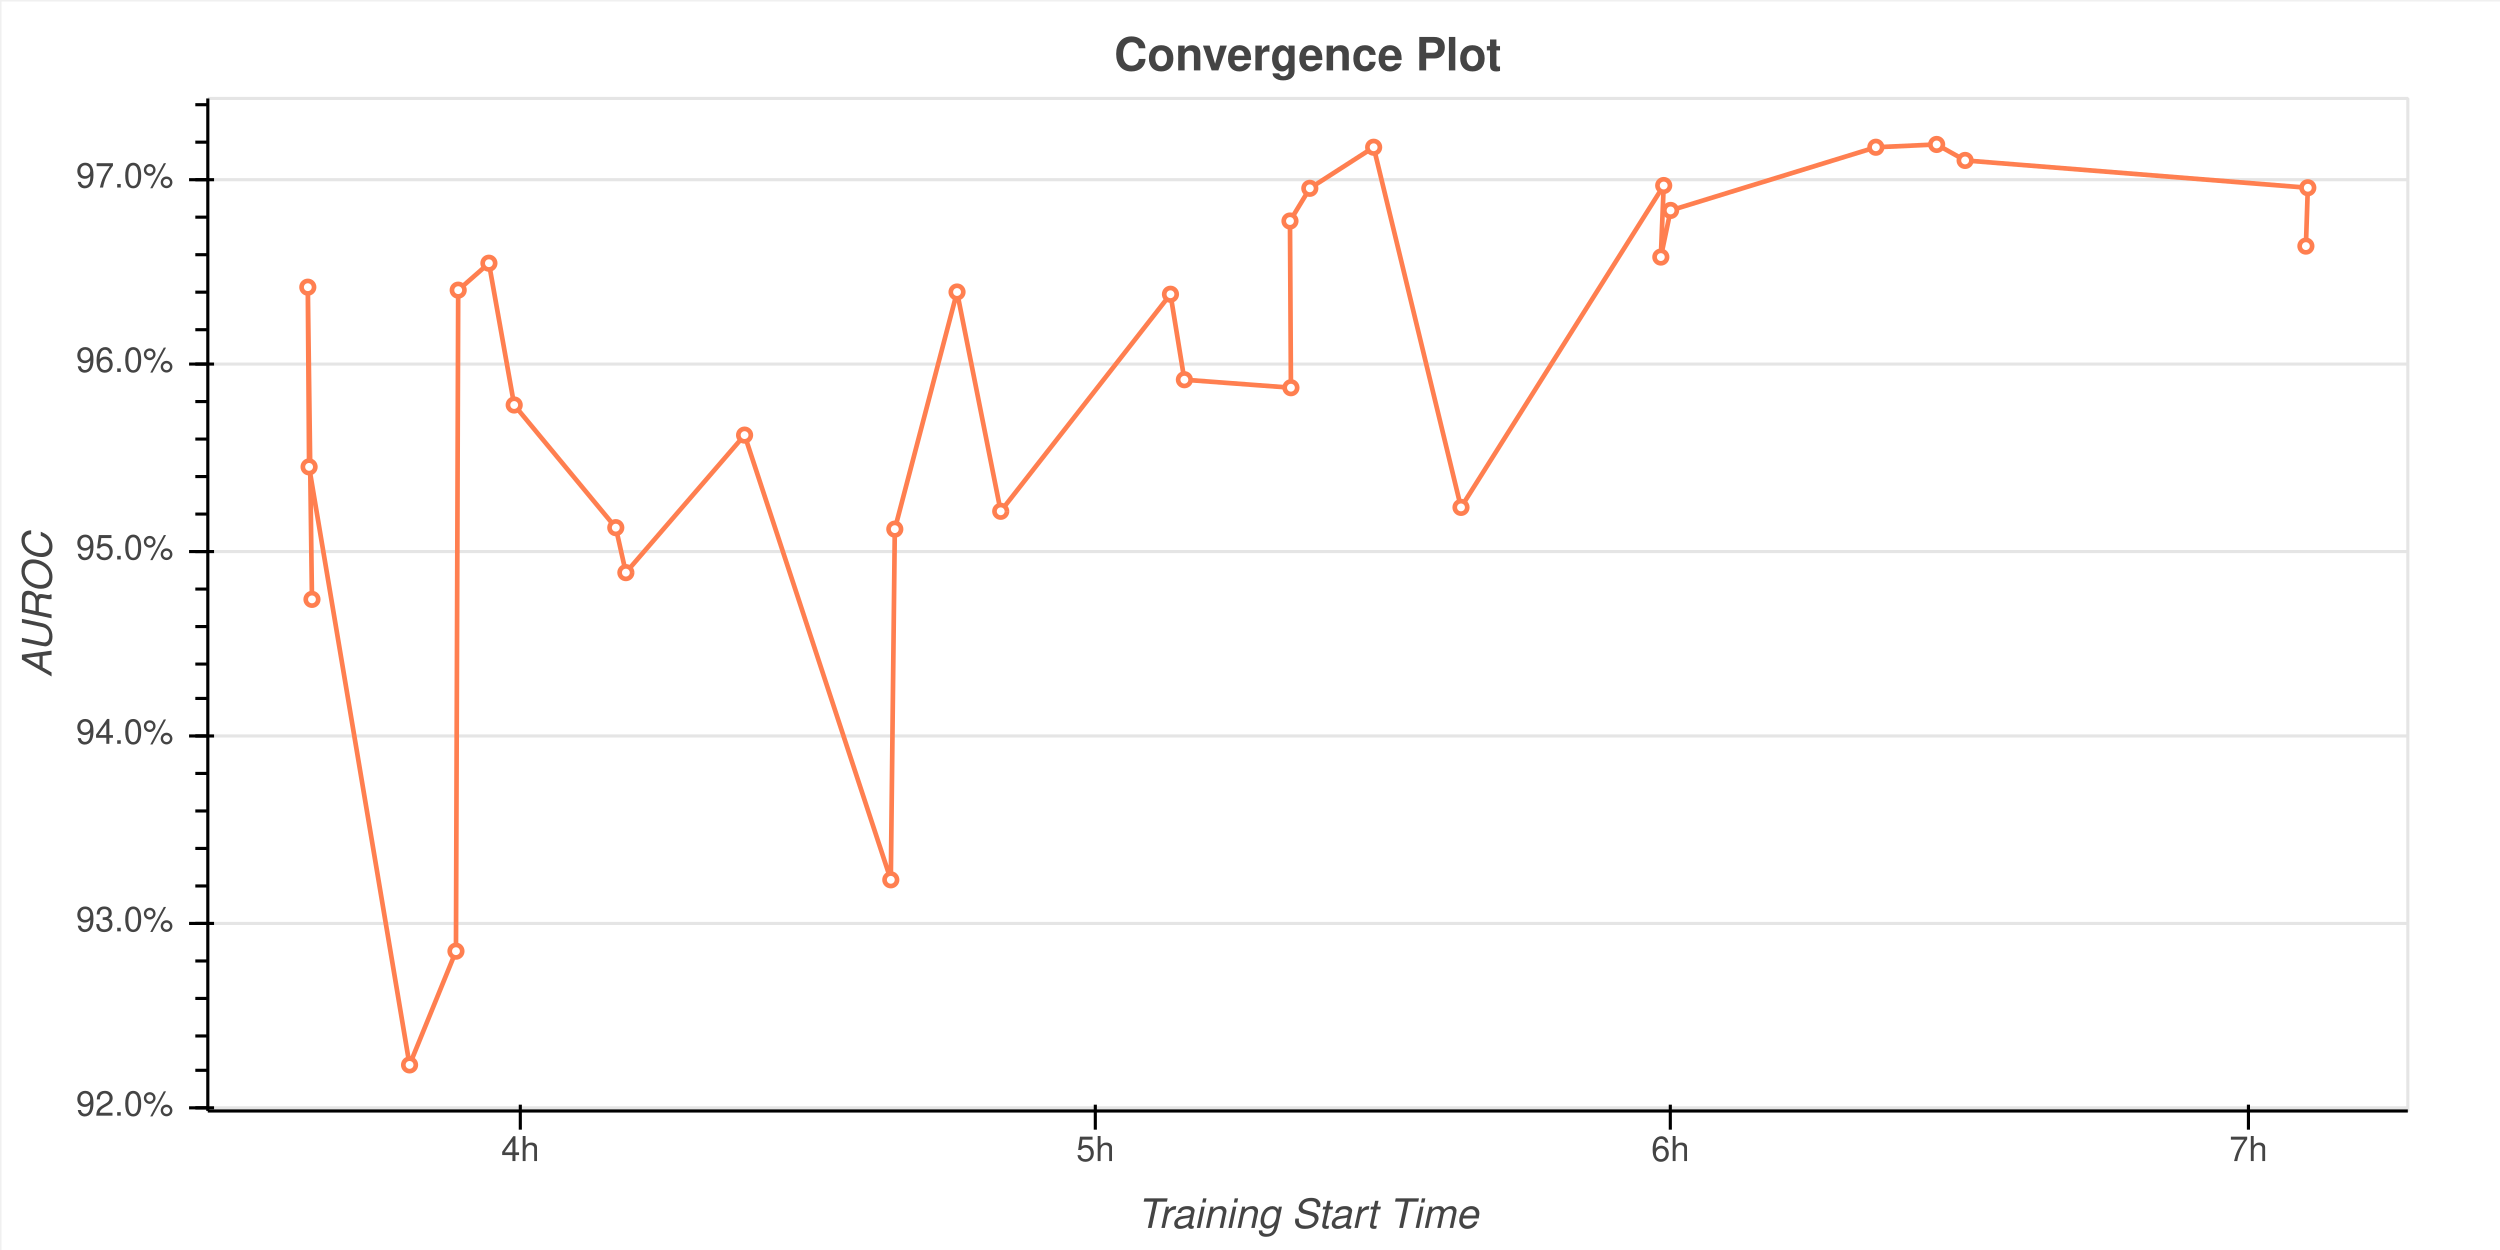
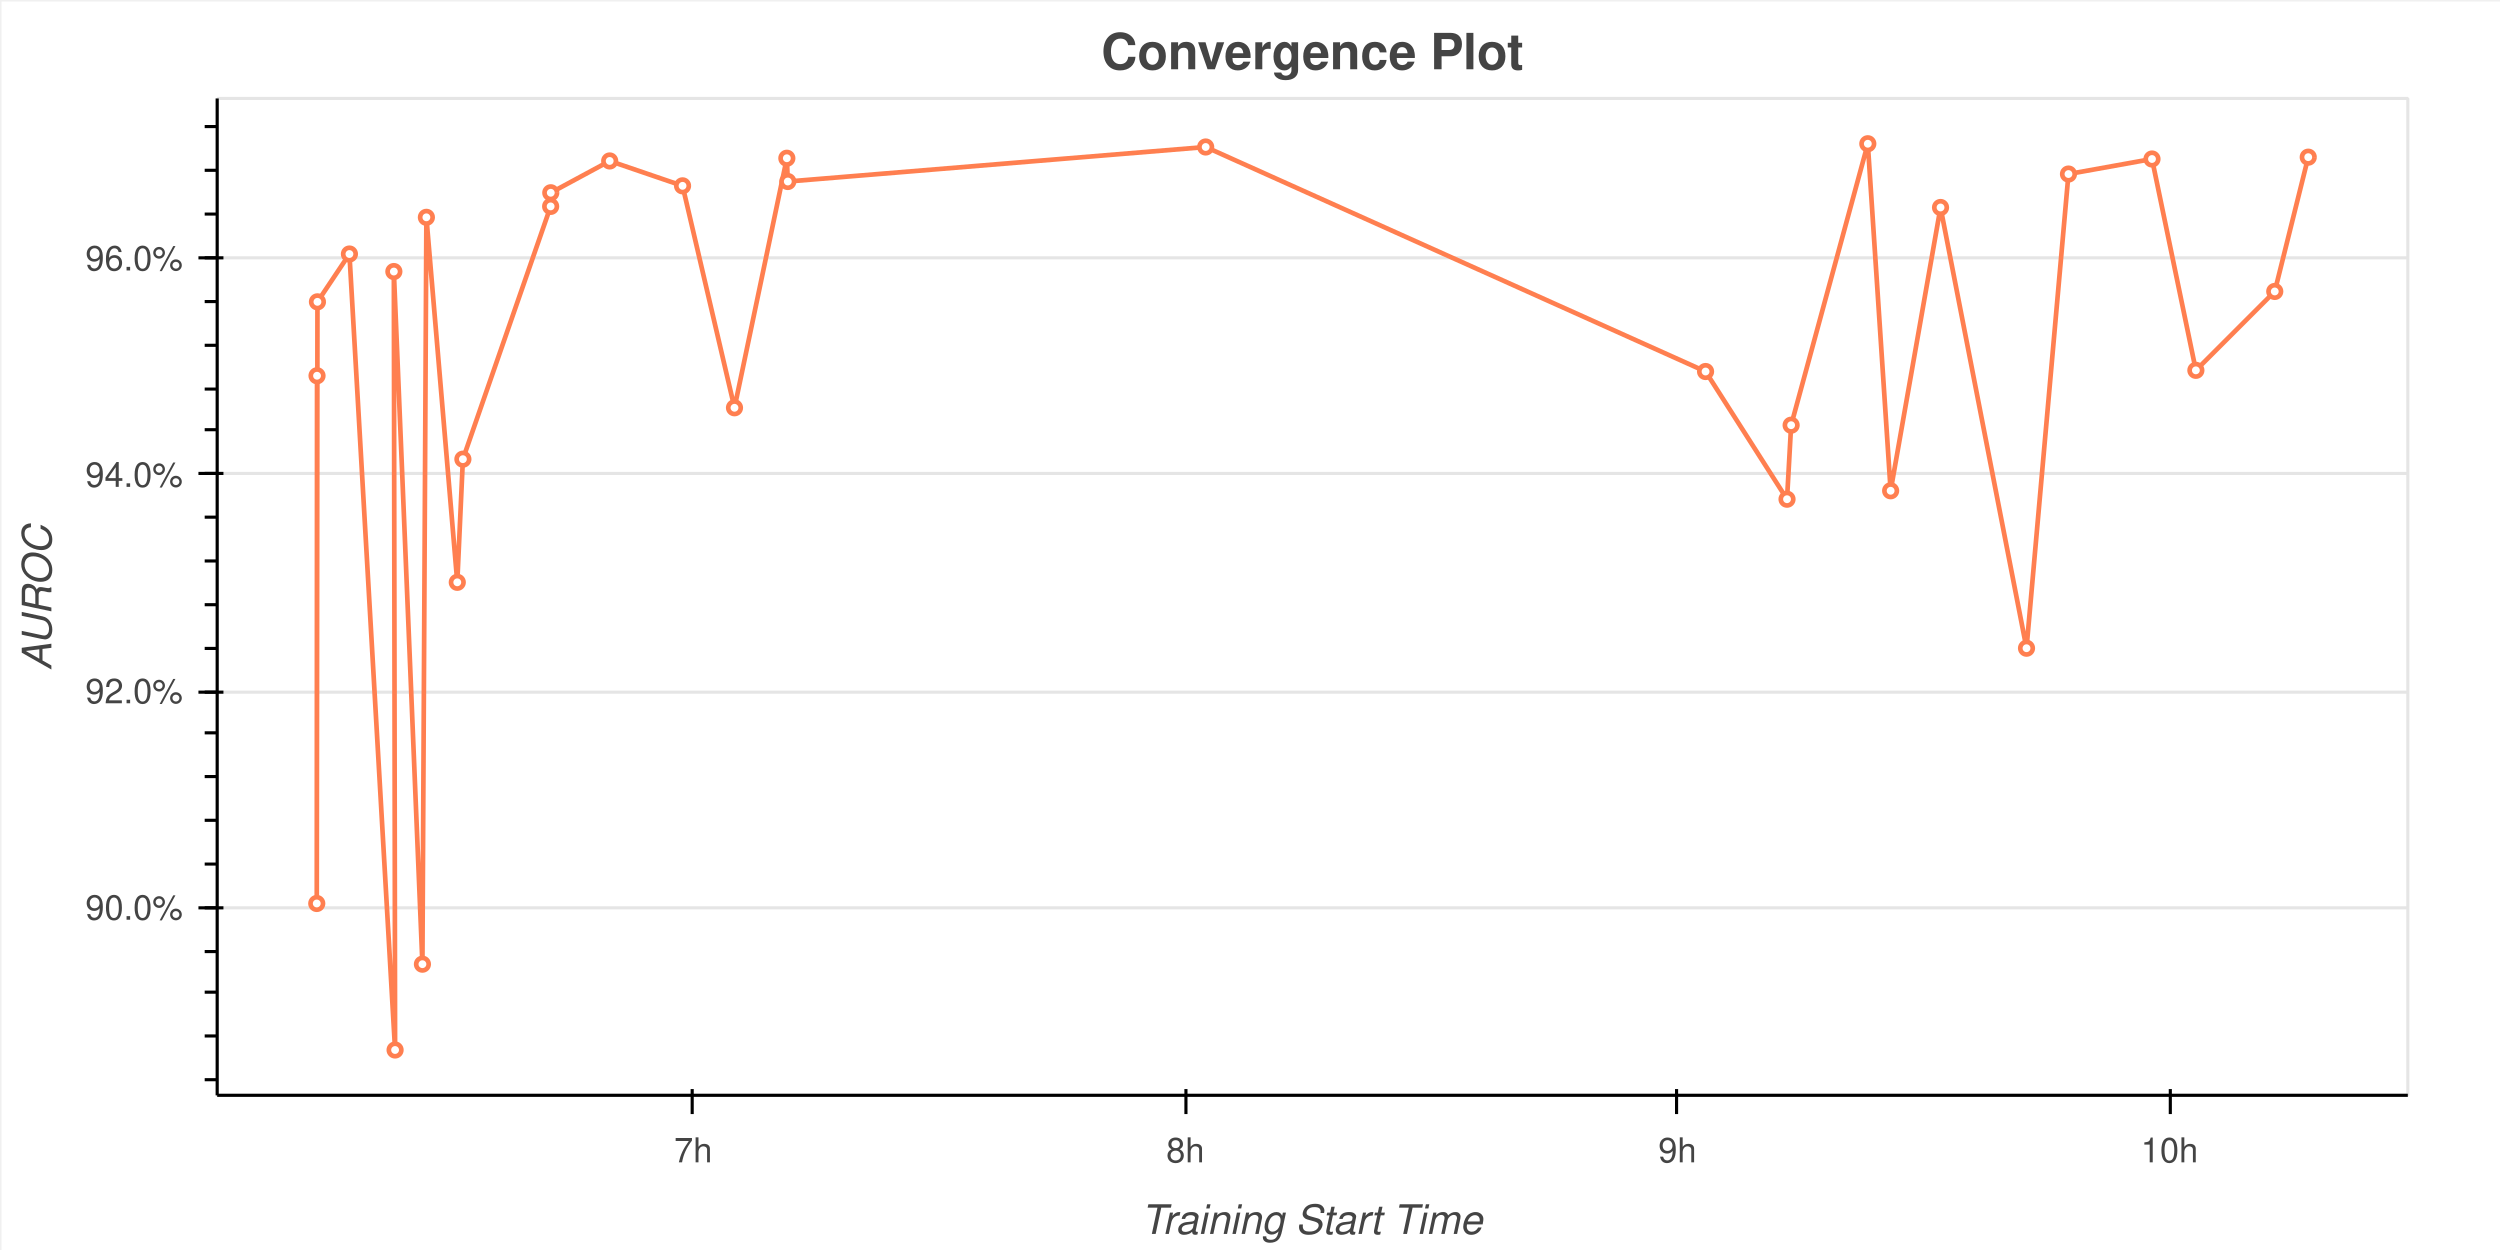
<svg xmlns="http://www.w3.org/2000/svg" version="1.1" width="800" height="400">
  <defs>
-     <clipPath id="zFWHnvvAsKyl">
-       <path fill="none" stroke="none" d="M 66.5 31.5 L 770.5 31.5 L 770.5 355.5 L 66.5 355.5 L 66.5 31.5" />
+     <clipPath id="ZzDRrTdJTTSw">
+       <path fill="none" stroke="none" d="M 69.5 31.5 L 770.5 31.5 L 770.5 350.5 L 69.5 350.5 L 69.5 31.5" />
    </clipPath>
-     <clipPath id="OfMsLtEzLhTU">
-       <path fill="none" stroke="none" d="M 66.5 31.5 L 770.5 31.5 L 770.5 355.5 L 66.5 355.5 L 66.5 31.5" />
+     <clipPath id="HvQrpLnSZqFd">
+       <path fill="none" stroke="none" d="M 69.5 31.5 L 770.5 31.5 L 770.5 350.5 L 69.5 350.5 L 69.5 31.5" />
    </clipPath>
-     <clipPath id="QENGmTuKiWGe">
-       <path fill="none" stroke="none" d="M 66.5 31.5 L 770.5 31.5 L 770.5 355.5 L 66.5 355.5 L 66.5 31.5" />
+     <clipPath id="FbDeUldzUPhW">
+       <path fill="none" stroke="none" d="M 69.5 31.5 L 770.5 31.5 L 770.5 350.5 L 69.5 350.5 L 69.5 31.5" />
    </clipPath>
-     <clipPath id="TuWhshCTzhiD">
-       <path fill="none" stroke="none" d="M 66.5 31.5 L 770.5 31.5 L 770.5 355.5 L 66.5 355.5 L 66.5 31.5" />
+     <clipPath id="uCgVhLWCSRpG">
+       <path fill="none" stroke="none" d="M 69.5 31.5 L 770.5 31.5 L 770.5 350.5 L 69.5 350.5 L 69.5 31.5" />
    </clipPath>
-     <clipPath id="SMUqFNoxsHzK">
-       <path fill="none" stroke="none" d="M 66.5 31.5 L 770.5 31.5 L 770.5 355.5 L 66.5 355.5 L 66.5 31.5" />
+     <clipPath id="mOhnDpgcibHd">
+       <path fill="none" stroke="none" d="M 69.5 31.5 L 770.5 31.5 L 770.5 350.5 L 69.5 350.5 L 69.5 31.5" />
    </clipPath>
-     <clipPath id="BfxJTgiZIlOD">
-       <path fill="none" stroke="none" d="M 66.5 31.5 L 770.5 31.5 L 770.5 355.5 L 66.5 355.5 L 66.5 31.5" />
+     <clipPath id="xbBwliwhHcTA">
+       <path fill="none" stroke="none" d="M 69.5 31.5 L 770.5 31.5 L 770.5 350.5 L 69.5 350.5 L 69.5 31.5" />
    </clipPath>
  </defs>
  <path fill="rgb(255,255,255)" stroke="none" paint-order="stroke" d="M 0.5 0.5 L 800.5 0.5 L 800.5 400.5 L 0.5 400.5 L 0.5 0.5" fill-opacity="1" />
-   <rect fill="#FFFFFF" stroke="none" x="66" y="31" width="704" height="324" transform="matrix(1, 0, 0, 1, 0.5, 0.5)" />
-   <path fill="rgb(255,255,255)" stroke="none" paint-order="stroke" d="M 66.5 31.5 L 770.5 31.5 L 770.5 355.5 L 66.5 355.5 L 66.5 31.5" fill-opacity="1" />
-   <path fill="none" stroke="rgb(229,229,229)" paint-order="fill" d="M 66.5 31.5 L 770.5 31.5 L 770.5 355.5 L 66.5 355.5 L 66.5 31.5" stroke-opacity="1" stroke-linejoin="bevel" stroke-miterlimit="10" stroke-dasharray="" />
-   <path fill="none" stroke="rgb(229,229,229)" paint-order="fill" d="M 66.5 354.5 L 770.5 354.5 M 66.5 295.5 L 770.5 295.5 M 66.5 235.5 L 770.5 235.5 M 66.5 176.5 L 770.5 176.5 M 66.5 116.5 L 770.5 116.5 M 66.5 57.5 L 770.5 57.5" stroke-opacity="1" stroke-linejoin="bevel" stroke-miterlimit="10" stroke-dasharray="" clip-path="url(#OfMsLtEzLhTU)" />
+   <rect fill="#FFFFFF" stroke="none" x="69" y="31" width="701" height="319" transform="matrix(1, 0, 0, 1, 0.5, 0.5)" />
+   <path fill="rgb(255,255,255)" stroke="none" paint-order="stroke" d="M 69.5 31.5 L 770.5 31.5 L 770.5 350.5 L 69.5 350.5 L 69.5 31.5" fill-opacity="1" />
+   <path fill="none" stroke="rgb(229,229,229)" paint-order="fill" d="M 69.5 31.5 L 770.5 31.5 L 770.5 350.5 L 69.5 350.5 L 69.5 31.5" stroke-opacity="1" stroke-linejoin="bevel" stroke-miterlimit="10" stroke-dasharray="" />
+   <path fill="none" stroke="rgb(229,229,229)" paint-order="fill" d="M 69.5 290.5 L 770.5 290.5 M 69.5 221.5 L 770.5 221.5 M 69.5 151.5 L 770.5 151.5 M 69.5 82.5 L 770.5 82.5" stroke-opacity="1" stroke-linejoin="bevel" stroke-miterlimit="10" stroke-dasharray="" clip-path="url(#HvQrpLnSZqFd)" />
  <path fill="none" stroke="none" />
-   <path fill="none" stroke="rgb(255,127,80)" paint-order="fill" d="M 737.886 78.756 L 738.5 60.083 L 628.838 51.341 L 619.726 46.227 L 600.271 47.119 L 534.587 67.338 L 531.464 82.265 L 532.385 59.369 L 467.52 162.369 L 439.567 47.119 L 419.14 60.262 L 412.792 70.728 L 413.099 124.071 L 379.002 121.514 L 374.548 94.158 L 320.229 163.617 L 306.253 93.445 L 286.338 169.326 L 285.058 281.543 L 238.265 139.235 L 200.277 183.242 L 197.052 168.85 L 164.543 129.601 L 156.454 84.227 L 146.624 92.85 L 145.907 304.378 L 131.061 340.773 L 98.91 149.404 L 98.5 91.899 L 99.831 191.805" stroke-opacity="1" stroke-linejoin="bevel" stroke-miterlimit="10" stroke-width="1.5" stroke-dasharray="" clip-path="url(#QENGmTuKiWGe)" />
+   <path fill="none" stroke="rgb(255,127,80)" paint-order="fill" d="M 738.636 50.294 L 727.92 93.266 L 702.681 118.509 L 688.64 50.882 L 661.913 55.695 L 648.485 207.43 L 620.971 66.395 L 605.005 157.048 L 597.701 46 L 573.162 136.064 L 571.849 159.749 L 545.779 118.889 L 385.816 47.039 L 252.098 58.085 L 251.791 50.64 L 235.038 130.49 L 218.416 59.47 L 195.102 51.506 L 176.249 61.686 L 176.206 66.049 L 148.124 146.937 L 146.33 186.343 L 136.444 69.546 L 135.176 308.541 L 126.034 86.894 L 126.428 336 L 111.818 81.285 L 101.582 96.59 L 101.364 289.115 L 101.451 120.24" stroke-opacity="1" stroke-linejoin="bevel" stroke-miterlimit="10" stroke-width="1.5" stroke-dasharray="" clip-path="url(#FbDeUldzUPhW)" />
  <path fill="none" stroke="none" />
-   <path fill="rgb(255,255,255)" stroke="rgb(255,127,80)" paint-order="fill" d="M 739.886 78.756 A 2 2 0 1 1 739.886 78.754" fill-opacity="1" clip-path="url(#TuWhshCTzhiD)" stroke-opacity="1" stroke-linejoin="bevel" stroke-miterlimit="10" stroke-width="1.5" stroke-dasharray="" />
-   <path fill="rgb(255,255,255)" stroke="rgb(255,127,80)" paint-order="fill" d="M 740.5 60.083 A 2 2 0 1 1 740.5 60.081" fill-opacity="1" clip-path="url(#TuWhshCTzhiD)" stroke-opacity="1" stroke-linejoin="bevel" stroke-miterlimit="10" stroke-width="1.5" stroke-dasharray="" />
-   <path fill="rgb(255,255,255)" stroke="rgb(255,127,80)" paint-order="fill" d="M 630.838 51.341 A 2 2 0 1 1 630.838 51.339" fill-opacity="1" clip-path="url(#TuWhshCTzhiD)" stroke-opacity="1" stroke-linejoin="bevel" stroke-miterlimit="10" stroke-width="1.5" stroke-dasharray="" />
-   <path fill="rgb(255,255,255)" stroke="rgb(255,127,80)" paint-order="fill" d="M 621.726 46.227 A 2 2 0 1 1 621.726 46.225" fill-opacity="1" clip-path="url(#TuWhshCTzhiD)" stroke-opacity="1" stroke-linejoin="bevel" stroke-miterlimit="10" stroke-width="1.5" stroke-dasharray="" />
-   <path fill="rgb(255,255,255)" stroke="rgb(255,127,80)" paint-order="fill" d="M 602.271 47.119 A 2 2 0 1 1 602.271 47.117" fill-opacity="1" clip-path="url(#TuWhshCTzhiD)" stroke-opacity="1" stroke-linejoin="bevel" stroke-miterlimit="10" stroke-width="1.5" stroke-dasharray="" />
-   <path fill="rgb(255,255,255)" stroke="rgb(255,127,80)" paint-order="fill" d="M 536.587 67.338 A 2 2 0 1 1 536.587 67.336" fill-opacity="1" clip-path="url(#TuWhshCTzhiD)" stroke-opacity="1" stroke-linejoin="bevel" stroke-miterlimit="10" stroke-width="1.5" stroke-dasharray="" />
-   <path fill="rgb(255,255,255)" stroke="rgb(255,127,80)" paint-order="fill" d="M 533.464 82.265 A 2 2 0 1 1 533.464 82.263" fill-opacity="1" clip-path="url(#TuWhshCTzhiD)" stroke-opacity="1" stroke-linejoin="bevel" stroke-miterlimit="10" stroke-width="1.5" stroke-dasharray="" />
-   <path fill="rgb(255,255,255)" stroke="rgb(255,127,80)" paint-order="fill" d="M 534.385 59.369 A 2 2 0 1 1 534.385 59.367" fill-opacity="1" clip-path="url(#TuWhshCTzhiD)" stroke-opacity="1" stroke-linejoin="bevel" stroke-miterlimit="10" stroke-width="1.5" stroke-dasharray="" />
-   <path fill="rgb(255,255,255)" stroke="rgb(255,127,80)" paint-order="fill" d="M 469.52 162.369 A 2 2 0 1 1 469.52 162.367" fill-opacity="1" clip-path="url(#TuWhshCTzhiD)" stroke-opacity="1" stroke-linejoin="bevel" stroke-miterlimit="10" stroke-width="1.5" stroke-dasharray="" />
-   <path fill="rgb(255,255,255)" stroke="rgb(255,127,80)" paint-order="fill" d="M 441.567 47.119 A 2 2 0 1 1 441.567 47.117" fill-opacity="1" clip-path="url(#TuWhshCTzhiD)" stroke-opacity="1" stroke-linejoin="bevel" stroke-miterlimit="10" stroke-width="1.5" stroke-dasharray="" />
-   <path fill="rgb(255,255,255)" stroke="rgb(255,127,80)" paint-order="fill" d="M 421.14 60.262 A 2 2 0 1 1 421.14 60.26" fill-opacity="1" clip-path="url(#TuWhshCTzhiD)" stroke-opacity="1" stroke-linejoin="bevel" stroke-miterlimit="10" stroke-width="1.5" stroke-dasharray="" />
-   <path fill="rgb(255,255,255)" stroke="rgb(255,127,80)" paint-order="fill" d="M 414.792 70.728 A 2 2 0 1 1 414.792 70.726" fill-opacity="1" clip-path="url(#TuWhshCTzhiD)" stroke-opacity="1" stroke-linejoin="bevel" stroke-miterlimit="10" stroke-width="1.5" stroke-dasharray="" />
-   <path fill="rgb(255,255,255)" stroke="rgb(255,127,80)" paint-order="fill" d="M 415.099 124.071 A 2 2 0 1 1 415.099 124.069" fill-opacity="1" clip-path="url(#TuWhshCTzhiD)" stroke-opacity="1" stroke-linejoin="bevel" stroke-miterlimit="10" stroke-width="1.5" stroke-dasharray="" />
-   <path fill="rgb(255,255,255)" stroke="rgb(255,127,80)" paint-order="fill" d="M 381.002 121.514 A 2 2 0 1 1 381.002 121.512" fill-opacity="1" clip-path="url(#TuWhshCTzhiD)" stroke-opacity="1" stroke-linejoin="bevel" stroke-miterlimit="10" stroke-width="1.5" stroke-dasharray="" />
-   <path fill="rgb(255,255,255)" stroke="rgb(255,127,80)" paint-order="fill" d="M 376.548 94.158 A 2 2 0 1 1 376.548 94.156" fill-opacity="1" clip-path="url(#TuWhshCTzhiD)" stroke-opacity="1" stroke-linejoin="bevel" stroke-miterlimit="10" stroke-width="1.5" stroke-dasharray="" />
-   <path fill="rgb(255,255,255)" stroke="rgb(255,127,80)" paint-order="fill" d="M 322.229 163.617 A 2 2 0 1 1 322.229 163.615" fill-opacity="1" clip-path="url(#TuWhshCTzhiD)" stroke-opacity="1" stroke-linejoin="bevel" stroke-miterlimit="10" stroke-width="1.5" stroke-dasharray="" />
-   <path fill="rgb(255,255,255)" stroke="rgb(255,127,80)" paint-order="fill" d="M 308.253 93.445 A 2 2 0 1 1 308.253 93.443" fill-opacity="1" clip-path="url(#TuWhshCTzhiD)" stroke-opacity="1" stroke-linejoin="bevel" stroke-miterlimit="10" stroke-width="1.5" stroke-dasharray="" />
-   <path fill="rgb(255,255,255)" stroke="rgb(255,127,80)" paint-order="fill" d="M 288.338 169.326 A 2 2 0 1 1 288.338 169.324" fill-opacity="1" clip-path="url(#TuWhshCTzhiD)" stroke-opacity="1" stroke-linejoin="bevel" stroke-miterlimit="10" stroke-width="1.5" stroke-dasharray="" />
-   <path fill="rgb(255,255,255)" stroke="rgb(255,127,80)" paint-order="fill" d="M 287.058 281.543 A 2 2 0 1 1 287.058 281.541" fill-opacity="1" clip-path="url(#TuWhshCTzhiD)" stroke-opacity="1" stroke-linejoin="bevel" stroke-miterlimit="10" stroke-width="1.5" stroke-dasharray="" />
-   <path fill="rgb(255,255,255)" stroke="rgb(255,127,80)" paint-order="fill" d="M 240.265 139.235 A 2 2 0 1 1 240.265 139.233" fill-opacity="1" clip-path="url(#TuWhshCTzhiD)" stroke-opacity="1" stroke-linejoin="bevel" stroke-miterlimit="10" stroke-width="1.5" stroke-dasharray="" />
-   <path fill="rgb(255,255,255)" stroke="rgb(255,127,80)" paint-order="fill" d="M 202.277 183.242 A 2 2 0 1 1 202.277 183.24" fill-opacity="1" clip-path="url(#TuWhshCTzhiD)" stroke-opacity="1" stroke-linejoin="bevel" stroke-miterlimit="10" stroke-width="1.5" stroke-dasharray="" />
-   <path fill="rgb(255,255,255)" stroke="rgb(255,127,80)" paint-order="fill" d="M 199.052 168.85 A 2 2 0 1 1 199.052 168.848" fill-opacity="1" clip-path="url(#TuWhshCTzhiD)" stroke-opacity="1" stroke-linejoin="bevel" stroke-miterlimit="10" stroke-width="1.5" stroke-dasharray="" />
-   <path fill="rgb(255,255,255)" stroke="rgb(255,127,80)" paint-order="fill" d="M 166.543 129.601 A 2 2 0 1 1 166.543 129.599" fill-opacity="1" clip-path="url(#TuWhshCTzhiD)" stroke-opacity="1" stroke-linejoin="bevel" stroke-miterlimit="10" stroke-width="1.5" stroke-dasharray="" />
-   <path fill="rgb(255,255,255)" stroke="rgb(255,127,80)" paint-order="fill" d="M 158.454 84.227 A 2 2 0 1 1 158.454 84.225" fill-opacity="1" clip-path="url(#TuWhshCTzhiD)" stroke-opacity="1" stroke-linejoin="bevel" stroke-miterlimit="10" stroke-width="1.5" stroke-dasharray="" />
-   <path fill="rgb(255,255,255)" stroke="rgb(255,127,80)" paint-order="fill" d="M 148.624 92.85 A 2 2 0 1 1 148.624 92.848" fill-opacity="1" clip-path="url(#TuWhshCTzhiD)" stroke-opacity="1" stroke-linejoin="bevel" stroke-miterlimit="10" stroke-width="1.5" stroke-dasharray="" />
-   <path fill="rgb(255,255,255)" stroke="rgb(255,127,80)" paint-order="fill" d="M 147.907 304.378 A 2 2 0 1 1 147.907 304.376" fill-opacity="1" clip-path="url(#TuWhshCTzhiD)" stroke-opacity="1" stroke-linejoin="bevel" stroke-miterlimit="10" stroke-width="1.5" stroke-dasharray="" />
-   <path fill="rgb(255,255,255)" stroke="rgb(255,127,80)" paint-order="fill" d="M 133.061 340.773 A 2 2 0 1 1 133.061 340.771" fill-opacity="1" clip-path="url(#TuWhshCTzhiD)" stroke-opacity="1" stroke-linejoin="bevel" stroke-miterlimit="10" stroke-width="1.5" stroke-dasharray="" />
-   <path fill="rgb(255,255,255)" stroke="rgb(255,127,80)" paint-order="fill" d="M 100.91 149.404 A 2 2 0 1 1 100.91 149.402" fill-opacity="1" clip-path="url(#TuWhshCTzhiD)" stroke-opacity="1" stroke-linejoin="bevel" stroke-miterlimit="10" stroke-width="1.5" stroke-dasharray="" />
-   <path fill="rgb(255,255,255)" stroke="rgb(255,127,80)" paint-order="fill" d="M 100.5 91.899 A 2 2 0 1 1 100.5 91.897" fill-opacity="1" clip-path="url(#TuWhshCTzhiD)" stroke-opacity="1" stroke-linejoin="bevel" stroke-miterlimit="10" stroke-width="1.5" stroke-dasharray="" />
-   <path fill="rgb(255,255,255)" stroke="rgb(255,127,80)" paint-order="fill" d="M 101.831 191.805 A 2 2 0 1 1 101.831 191.803" fill-opacity="1" clip-path="url(#TuWhshCTzhiD)" stroke-opacity="1" stroke-linejoin="bevel" stroke-miterlimit="10" stroke-width="1.5" stroke-dasharray="" />
-   <path fill="none" stroke="rgb(0,0,0)" paint-order="fill" d="M 66.5 355.5 L 770.5 355.5" stroke-opacity="1" stroke-linejoin="bevel" stroke-miterlimit="10" stroke-dasharray="" />
-   <path fill="none" stroke="rgb(0,0,0)" paint-order="fill" d="M 166.5 361.5 L 166.5 353.5 M 350.5 361.5 L 350.5 353.5 M 534.5 361.5 L 534.5 353.5 M 719.5 361.5 L 719.5 353.5" stroke-opacity="1" stroke-linejoin="bevel" stroke-miterlimit="10" stroke-dasharray="" />
+   <path fill="rgb(255,255,255)" stroke="rgb(255,127,80)" paint-order="fill" d="M 740.636 50.294 A 2 2 0 1 1 740.636 50.292" fill-opacity="1" clip-path="url(#uCgVhLWCSRpG)" stroke-opacity="1" stroke-linejoin="bevel" stroke-miterlimit="10" stroke-width="1.5" stroke-dasharray="" />
+   <path fill="rgb(255,255,255)" stroke="rgb(255,127,80)" paint-order="fill" d="M 729.92 93.266 A 2 2 0 1 1 729.92 93.264" fill-opacity="1" clip-path="url(#uCgVhLWCSRpG)" stroke-opacity="1" stroke-linejoin="bevel" stroke-miterlimit="10" stroke-width="1.5" stroke-dasharray="" />
+   <path fill="rgb(255,255,255)" stroke="rgb(255,127,80)" paint-order="fill" d="M 704.681 118.509 A 2 2 0 1 1 704.681 118.507" fill-opacity="1" clip-path="url(#uCgVhLWCSRpG)" stroke-opacity="1" stroke-linejoin="bevel" stroke-miterlimit="10" stroke-width="1.5" stroke-dasharray="" />
+   <path fill="rgb(255,255,255)" stroke="rgb(255,127,80)" paint-order="fill" d="M 690.64 50.882 A 2 2 0 1 1 690.64 50.88" fill-opacity="1" clip-path="url(#uCgVhLWCSRpG)" stroke-opacity="1" stroke-linejoin="bevel" stroke-miterlimit="10" stroke-width="1.5" stroke-dasharray="" />
+   <path fill="rgb(255,255,255)" stroke="rgb(255,127,80)" paint-order="fill" d="M 663.913 55.695 A 2 2 0 1 1 663.913 55.693" fill-opacity="1" clip-path="url(#uCgVhLWCSRpG)" stroke-opacity="1" stroke-linejoin="bevel" stroke-miterlimit="10" stroke-width="1.5" stroke-dasharray="" />
+   <path fill="rgb(255,255,255)" stroke="rgb(255,127,80)" paint-order="fill" d="M 650.485 207.43 A 2 2 0 1 1 650.485 207.428" fill-opacity="1" clip-path="url(#uCgVhLWCSRpG)" stroke-opacity="1" stroke-linejoin="bevel" stroke-miterlimit="10" stroke-width="1.5" stroke-dasharray="" />
+   <path fill="rgb(255,255,255)" stroke="rgb(255,127,80)" paint-order="fill" d="M 622.971 66.395 A 2 2 0 1 1 622.971 66.393" fill-opacity="1" clip-path="url(#uCgVhLWCSRpG)" stroke-opacity="1" stroke-linejoin="bevel" stroke-miterlimit="10" stroke-width="1.5" stroke-dasharray="" />
+   <path fill="rgb(255,255,255)" stroke="rgb(255,127,80)" paint-order="fill" d="M 607.005 157.048 A 2 2 0 1 1 607.005 157.046" fill-opacity="1" clip-path="url(#uCgVhLWCSRpG)" stroke-opacity="1" stroke-linejoin="bevel" stroke-miterlimit="10" stroke-width="1.5" stroke-dasharray="" />
+   <path fill="rgb(255,255,255)" stroke="rgb(255,127,80)" paint-order="fill" d="M 599.701 46 A 2 2 0 1 1 599.701 45.998" fill-opacity="1" clip-path="url(#uCgVhLWCSRpG)" stroke-opacity="1" stroke-linejoin="bevel" stroke-miterlimit="10" stroke-width="1.5" stroke-dasharray="" />
+   <path fill="rgb(255,255,255)" stroke="rgb(255,127,80)" paint-order="fill" d="M 575.162 136.064 A 2 2 0 1 1 575.162 136.062" fill-opacity="1" clip-path="url(#uCgVhLWCSRpG)" stroke-opacity="1" stroke-linejoin="bevel" stroke-miterlimit="10" stroke-width="1.5" stroke-dasharray="" />
+   <path fill="rgb(255,255,255)" stroke="rgb(255,127,80)" paint-order="fill" d="M 573.849 159.749 A 2 2 0 1 1 573.849 159.747" fill-opacity="1" clip-path="url(#uCgVhLWCSRpG)" stroke-opacity="1" stroke-linejoin="bevel" stroke-miterlimit="10" stroke-width="1.5" stroke-dasharray="" />
+   <path fill="rgb(255,255,255)" stroke="rgb(255,127,80)" paint-order="fill" d="M 547.779 118.889 A 2 2 0 1 1 547.779 118.887" fill-opacity="1" clip-path="url(#uCgVhLWCSRpG)" stroke-opacity="1" stroke-linejoin="bevel" stroke-miterlimit="10" stroke-width="1.5" stroke-dasharray="" />
+   <path fill="rgb(255,255,255)" stroke="rgb(255,127,80)" paint-order="fill" d="M 387.816 47.039 A 2 2 0 1 1 387.816 47.037" fill-opacity="1" clip-path="url(#uCgVhLWCSRpG)" stroke-opacity="1" stroke-linejoin="bevel" stroke-miterlimit="10" stroke-width="1.5" stroke-dasharray="" />
+   <path fill="rgb(255,255,255)" stroke="rgb(255,127,80)" paint-order="fill" d="M 254.098 58.085 A 2 2 0 1 1 254.098 58.083" fill-opacity="1" clip-path="url(#uCgVhLWCSRpG)" stroke-opacity="1" stroke-linejoin="bevel" stroke-miterlimit="10" stroke-width="1.5" stroke-dasharray="" />
+   <path fill="rgb(255,255,255)" stroke="rgb(255,127,80)" paint-order="fill" d="M 253.791 50.64 A 2 2 0 1 1 253.791 50.638" fill-opacity="1" clip-path="url(#uCgVhLWCSRpG)" stroke-opacity="1" stroke-linejoin="bevel" stroke-miterlimit="10" stroke-width="1.5" stroke-dasharray="" />
+   <path fill="rgb(255,255,255)" stroke="rgb(255,127,80)" paint-order="fill" d="M 237.038 130.49 A 2 2 0 1 1 237.038 130.488" fill-opacity="1" clip-path="url(#uCgVhLWCSRpG)" stroke-opacity="1" stroke-linejoin="bevel" stroke-miterlimit="10" stroke-width="1.5" stroke-dasharray="" />
+   <path fill="rgb(255,255,255)" stroke="rgb(255,127,80)" paint-order="fill" d="M 220.416 59.47 A 2 2 0 1 1 220.416 59.468" fill-opacity="1" clip-path="url(#uCgVhLWCSRpG)" stroke-opacity="1" stroke-linejoin="bevel" stroke-miterlimit="10" stroke-width="1.5" stroke-dasharray="" />
+   <path fill="rgb(255,255,255)" stroke="rgb(255,127,80)" paint-order="fill" d="M 197.102 51.506 A 2 2 0 1 1 197.102 51.504" fill-opacity="1" clip-path="url(#uCgVhLWCSRpG)" stroke-opacity="1" stroke-linejoin="bevel" stroke-miterlimit="10" stroke-width="1.5" stroke-dasharray="" />
+   <path fill="rgb(255,255,255)" stroke="rgb(255,127,80)" paint-order="fill" d="M 178.249 61.686 A 2 2 0 1 1 178.249 61.684" fill-opacity="1" clip-path="url(#uCgVhLWCSRpG)" stroke-opacity="1" stroke-linejoin="bevel" stroke-miterlimit="10" stroke-width="1.5" stroke-dasharray="" />
+   <path fill="rgb(255,255,255)" stroke="rgb(255,127,80)" paint-order="fill" d="M 178.206 66.049 A 2 2 0 1 1 178.206 66.047" fill-opacity="1" clip-path="url(#uCgVhLWCSRpG)" stroke-opacity="1" stroke-linejoin="bevel" stroke-miterlimit="10" stroke-width="1.5" stroke-dasharray="" />
+   <path fill="rgb(255,255,255)" stroke="rgb(255,127,80)" paint-order="fill" d="M 150.124 146.937 A 2 2 0 1 1 150.124 146.935" fill-opacity="1" clip-path="url(#uCgVhLWCSRpG)" stroke-opacity="1" stroke-linejoin="bevel" stroke-miterlimit="10" stroke-width="1.5" stroke-dasharray="" />
+   <path fill="rgb(255,255,255)" stroke="rgb(255,127,80)" paint-order="fill" d="M 148.33 186.343 A 2 2 0 1 1 148.33 186.341" fill-opacity="1" clip-path="url(#uCgVhLWCSRpG)" stroke-opacity="1" stroke-linejoin="bevel" stroke-miterlimit="10" stroke-width="1.5" stroke-dasharray="" />
+   <path fill="rgb(255,255,255)" stroke="rgb(255,127,80)" paint-order="fill" d="M 138.444 69.546 A 2 2 0 1 1 138.444 69.544" fill-opacity="1" clip-path="url(#uCgVhLWCSRpG)" stroke-opacity="1" stroke-linejoin="bevel" stroke-miterlimit="10" stroke-width="1.5" stroke-dasharray="" />
+   <path fill="rgb(255,255,255)" stroke="rgb(255,127,80)" paint-order="fill" d="M 137.176 308.541 A 2 2 0 1 1 137.176 308.539" fill-opacity="1" clip-path="url(#uCgVhLWCSRpG)" stroke-opacity="1" stroke-linejoin="bevel" stroke-miterlimit="10" stroke-width="1.5" stroke-dasharray="" />
+   <path fill="rgb(255,255,255)" stroke="rgb(255,127,80)" paint-order="fill" d="M 128.034 86.894 A 2 2 0 1 1 128.034 86.892" fill-opacity="1" clip-path="url(#uCgVhLWCSRpG)" stroke-opacity="1" stroke-linejoin="bevel" stroke-miterlimit="10" stroke-width="1.5" stroke-dasharray="" />
+   <path fill="rgb(255,255,255)" stroke="rgb(255,127,80)" paint-order="fill" d="M 128.428 336 A 2 2 0 1 1 128.428 335.998" fill-opacity="1" clip-path="url(#uCgVhLWCSRpG)" stroke-opacity="1" stroke-linejoin="bevel" stroke-miterlimit="10" stroke-width="1.5" stroke-dasharray="" />
+   <path fill="rgb(255,255,255)" stroke="rgb(255,127,80)" paint-order="fill" d="M 113.818 81.285 A 2 2 0 1 1 113.818 81.283" fill-opacity="1" clip-path="url(#uCgVhLWCSRpG)" stroke-opacity="1" stroke-linejoin="bevel" stroke-miterlimit="10" stroke-width="1.5" stroke-dasharray="" />
+   <path fill="rgb(255,255,255)" stroke="rgb(255,127,80)" paint-order="fill" d="M 103.582 96.59 A 2 2 0 1 1 103.582 96.588" fill-opacity="1" clip-path="url(#uCgVhLWCSRpG)" stroke-opacity="1" stroke-linejoin="bevel" stroke-miterlimit="10" stroke-width="1.5" stroke-dasharray="" />
+   <path fill="rgb(255,255,255)" stroke="rgb(255,127,80)" paint-order="fill" d="M 103.364 289.115 A 2 2 0 1 1 103.364 289.113" fill-opacity="1" clip-path="url(#uCgVhLWCSRpG)" stroke-opacity="1" stroke-linejoin="bevel" stroke-miterlimit="10" stroke-width="1.5" stroke-dasharray="" />
+   <path fill="rgb(255,255,255)" stroke="rgb(255,127,80)" paint-order="fill" d="M 103.451 120.24 A 2 2 0 1 1 103.451 120.238" fill-opacity="1" clip-path="url(#uCgVhLWCSRpG)" stroke-opacity="1" stroke-linejoin="bevel" stroke-miterlimit="10" stroke-width="1.5" stroke-dasharray="" />
+   <path fill="none" stroke="rgb(0,0,0)" paint-order="fill" d="M 69.5 350.5 L 770.5 350.5" stroke-opacity="1" stroke-linejoin="bevel" stroke-miterlimit="10" stroke-dasharray="" />
+   <path fill="none" stroke="rgb(0,0,0)" paint-order="fill" d="M 221.5 356.5 L 221.5 348.5 M 379.5 356.5 L 379.5 348.5 M 536.5 356.5 L 536.5 348.5 M 694.5 356.5 L 694.5 348.5" stroke-opacity="1" stroke-linejoin="bevel" stroke-miterlimit="10" stroke-dasharray="" />
  <path fill="none" stroke="rgb(0,0,0)" paint-order="fill" d="" stroke-opacity="1" stroke-linejoin="bevel" stroke-miterlimit="10" stroke-dasharray="" />
-   <text fill="rgb(68,68,68)" stroke="none" font-family="helvetica" font-size="11px" font-style="normal" font-weight="normal" text-decoration="normal" x="0" y="0" text-anchor="middle" dominant-baseline="hanging" transform="matrix(1, 0, 0, 1, 166.5, 366.5)" fill-opacity="1">4h</text>
-   <text fill="rgb(68,68,68)" stroke="none" font-family="helvetica" font-size="11px" font-style="normal" font-weight="normal" text-decoration="normal" x="0" y="0" text-anchor="middle" dominant-baseline="hanging" transform="matrix(1, 0, 0, 1, 350.5, 366.5)" fill-opacity="1">5h</text>
-   <text fill="rgb(68,68,68)" stroke="none" font-family="helvetica" font-size="11px" font-style="normal" font-weight="normal" text-decoration="normal" x="0" y="0" text-anchor="middle" dominant-baseline="hanging" transform="matrix(1, 0, 0, 1, 534.5, 366.5)" fill-opacity="1">6h</text>
-   <text fill="rgb(68,68,68)" stroke="none" font-family="helvetica" font-size="11px" font-style="normal" font-weight="normal" text-decoration="normal" x="0" y="0" text-anchor="middle" dominant-baseline="hanging" transform="matrix(1, 0, 0, 1, 719.5, 366.5)" fill-opacity="1">7h</text>
-   <text fill="rgb(68,68,68)" stroke="none" font-family="helvetica" font-size="13px" font-style="italic" font-weight="normal" text-decoration="normal" x="0" y="0" text-anchor="middle" dominant-baseline="hanging" transform="matrix(1, 0, 0, 1, 418.5, 384.5)" fill-opacity="1">Training Start Time</text>
-   <path fill="none" stroke="rgb(0,0,0)" paint-order="fill" d="M 66.5 355.5 L 66.5 31.5" stroke-opacity="1" stroke-linejoin="bevel" stroke-miterlimit="10" stroke-dasharray="" />
-   <path fill="none" stroke="rgb(0,0,0)" paint-order="fill" d="M 60.5 354.5 L 68.5 354.5 M 60.5 295.5 L 68.5 295.5 M 60.5 235.5 L 68.5 235.5 M 60.5 176.5 L 68.5 176.5 M 60.5 116.5 L 68.5 116.5 M 60.5 57.5 L 68.5 57.5" stroke-opacity="1" stroke-linejoin="bevel" stroke-miterlimit="10" stroke-dasharray="" />
-   <path fill="none" stroke="rgb(0,0,0)" paint-order="fill" d="M 62.5 354.5 L 66.5 354.5 M 62.5 342.5 L 66.5 342.5 M 62.5 331.5 L 66.5 331.5 M 62.5 319.5 L 66.5 319.5 M 62.5 307.5 L 66.5 307.5 M 62.5 295.5 L 66.5 295.5 M 62.5 283.5 L 66.5 283.5 M 62.5 271.5 L 66.5 271.5 M 62.5 259.5 L 66.5 259.5 M 62.5 247.5 L 66.5 247.5 M 62.5 235.5 L 66.5 235.5 M 62.5 223.5 L 66.5 223.5 M 62.5 212.5 L 66.5 212.5 M 62.5 200.5 L 66.5 200.5 M 62.5 188.5 L 66.5 188.5 M 62.5 176.5 L 66.5 176.5 M 62.5 164.5 L 66.5 164.5 M 62.5 152.5 L 66.5 152.5 M 62.5 140.5 L 66.5 140.5 M 62.5 128.5 L 66.5 128.5 M 62.5 116.5 L 66.5 116.5 M 62.5 105.5 L 66.5 105.5 M 62.5 93.5 L 66.5 93.5 M 62.5 81.5 L 66.5 81.5 M 62.5 69.5 L 66.5 69.5 M 62.5 57.5 L 66.5 57.5 M 62.5 45.5 L 66.5 45.5 M 62.5 33.5 L 66.5 33.5" stroke-opacity="1" stroke-linejoin="bevel" stroke-miterlimit="10" stroke-dasharray="" />
-   <text fill="rgb(68,68,68)" stroke="none" font-family="helvetica" font-size="11px" font-style="normal" font-weight="normal" text-decoration="normal" x="0" y="0" text-anchor="end" dominant-baseline="central" transform="matrix(1, 0, 0, 1, 55.5, 354.5)" fill-opacity="1">92.0%</text>
-   <text fill="rgb(68,68,68)" stroke="none" font-family="helvetica" font-size="11px" font-style="normal" font-weight="normal" text-decoration="normal" x="0" y="0" text-anchor="end" dominant-baseline="central" transform="matrix(1, 0, 0, 1, 55.5, 295.5)" fill-opacity="1">93.0%</text>
-   <text fill="rgb(68,68,68)" stroke="none" font-family="helvetica" font-size="11px" font-style="normal" font-weight="normal" text-decoration="normal" x="0" y="0" text-anchor="end" dominant-baseline="central" transform="matrix(1, 0, 0, 1, 55.5, 235.5)" fill-opacity="1">94.0%</text>
-   <text fill="rgb(68,68,68)" stroke="none" font-family="helvetica" font-size="11px" font-style="normal" font-weight="normal" text-decoration="normal" x="0" y="0" text-anchor="end" dominant-baseline="central" transform="matrix(1, 0, 0, 1, 55.5, 176.5)" fill-opacity="1">95.0%</text>
-   <text fill="rgb(68,68,68)" stroke="none" font-family="helvetica" font-size="11px" font-style="normal" font-weight="normal" text-decoration="normal" x="0" y="0" text-anchor="end" dominant-baseline="central" transform="matrix(1, 0, 0, 1, 55.5, 116.5)" fill-opacity="1">96.0%</text>
-   <text fill="rgb(68,68,68)" stroke="none" font-family="helvetica" font-size="11px" font-style="normal" font-weight="normal" text-decoration="normal" x="0" y="0" text-anchor="end" dominant-baseline="central" transform="matrix(1, 0, 0, 1, 55.5, 57.5)" fill-opacity="1">97.0%</text>
-   <text fill="rgb(68,68,68)" stroke="none" font-family="helvetica" font-size="13px" font-style="italic" font-weight="normal" text-decoration="normal" x="0" y="0" text-anchor="middle" dominant-baseline="alphabetic" transform="matrix(6.123233995736766e-17, -1, 1, 6.123233995736766e-17, 16.5, 193.5)" fill-opacity="1">AUROC</text>
+   <text fill="rgb(68,68,68)" stroke="none" font-family="helvetica" font-size="11px" font-style="normal" font-weight="normal" text-decoration="normal" x="215.212" y="371.452" text-anchor="start" dominant-baseline="alphabetic" transform="matrix(1, 0, 0, 1, 0.5, 0.5)" fill-opacity="1">7h</text>
+   <text fill="rgb(68,68,68)" stroke="none" font-family="helvetica" font-size="11px" font-style="normal" font-weight="normal" text-decoration="normal" x="372.682" y="371.452" text-anchor="start" dominant-baseline="alphabetic" transform="matrix(1, 0, 0, 1, 0.5, 0.5)" fill-opacity="1">8h</text>
+   <text fill="rgb(68,68,68)" stroke="none" font-family="helvetica" font-size="11px" font-style="normal" font-weight="normal" text-decoration="normal" x="530.152" y="371.452" text-anchor="start" dominant-baseline="alphabetic" transform="matrix(1, 0, 0, 1, 0.5, 0.5)" fill-opacity="1">9h</text>
+   <text fill="rgb(68,68,68)" stroke="none" font-family="helvetica" font-size="11px" font-style="normal" font-weight="normal" text-decoration="normal" x="684.564" y="371.452" text-anchor="start" dominant-baseline="alphabetic" transform="matrix(1, 0, 0, 1, 0.5, 0.5)" fill-opacity="1">10h</text>
+   <text fill="rgb(68,68,68)" stroke="none" font-family="helvetica" font-size="13px" font-style="italic" font-weight="normal" text-decoration="normal" x="364.7" y="394.352" text-anchor="start" dominant-baseline="alphabetic" transform="matrix(1, 0, 0, 1, 0.5, 0.5)" fill-opacity="1">Training Start Time</text>
+   <path fill="none" stroke="rgb(0,0,0)" paint-order="fill" d="M 69.5 350.5 L 69.5 31.5" stroke-opacity="1" stroke-linejoin="bevel" stroke-miterlimit="10" stroke-dasharray="" />
+   <path fill="none" stroke="rgb(0,0,0)" paint-order="fill" d="M 63.5 290.5 L 71.5 290.5 M 63.5 221.5 L 71.5 221.5 M 63.5 151.5 L 71.5 151.5 M 63.5 82.5 L 71.5 82.5" stroke-opacity="1" stroke-linejoin="bevel" stroke-miterlimit="10" stroke-dasharray="" />
+   <path fill="none" stroke="rgb(0,0,0)" paint-order="fill" d="M 65.5 304.5 L 69.5 304.5 M 65.5 317.5 L 69.5 317.5 M 65.5 331.5 L 69.5 331.5 M 65.5 345.5 L 69.5 345.5 M 65.5 290.5 L 69.5 290.5 M 65.5 276.5 L 69.5 276.5 M 65.5 262.5 L 69.5 262.5 M 65.5 248.5 L 69.5 248.5 M 65.5 234.5 L 69.5 234.5 M 65.5 221.5 L 69.5 221.5 M 65.5 207.5 L 69.5 207.5 M 65.5 193.5 L 69.5 193.5 M 65.5 179.5 L 69.5 179.5 M 65.5 165.5 L 69.5 165.5 M 65.5 151.5 L 69.5 151.5 M 65.5 137.5 L 69.5 137.5 M 65.5 124.5 L 69.5 124.5 M 65.5 110.5 L 69.5 110.5 M 65.5 96.5 L 69.5 96.5 M 65.5 82.5 L 69.5 82.5 M 65.5 68.5 L 69.5 68.5 M 65.5 54.5 L 69.5 54.5 M 65.5 40.5 L 69.5 40.5" stroke-opacity="1" stroke-linejoin="bevel" stroke-miterlimit="10" stroke-dasharray="" />
+   <text fill="rgb(68,68,68)" stroke="none" font-family="helvetica" font-size="11px" font-style="normal" font-weight="normal" text-decoration="normal" x="26.817" y="293.802" text-anchor="start" dominant-baseline="alphabetic" transform="matrix(1, 0, 0, 1, 0.5, 0.5)" fill-opacity="1">90.0%</text>
+   <text fill="rgb(68,68,68)" stroke="none" font-family="helvetica" font-size="11px" font-style="normal" font-weight="normal" text-decoration="normal" x="26.817" y="224.548" text-anchor="start" dominant-baseline="alphabetic" transform="matrix(1, 0, 0, 1, 0.5, 0.5)" fill-opacity="1">92.0%</text>
+   <text fill="rgb(68,68,68)" stroke="none" font-family="helvetica" font-size="11px" font-style="normal" font-weight="normal" text-decoration="normal" x="26.817" y="155.295" text-anchor="start" dominant-baseline="alphabetic" transform="matrix(1, 0, 0, 1, 0.5, 0.5)" fill-opacity="1">94.0%</text>
+   <text fill="rgb(68,68,68)" stroke="none" font-family="helvetica" font-size="11px" font-style="normal" font-weight="normal" text-decoration="normal" x="26.817" y="86.041" text-anchor="start" dominant-baseline="alphabetic" transform="matrix(1, 0, 0, 1, 0.5, 0.5)" fill-opacity="1">96.0%</text>
+   <text fill="rgb(68,68,68)" stroke="none" font-family="helvetica" font-size="13px" font-style="italic" font-weight="normal" text-decoration="normal" x="-4.65" y="187.625" text-anchor="start" dominant-baseline="alphabetic" transform="matrix(6.123233995736766e-17, -1, 1, 6.123233995736766e-17, -171.1833, 209.8167)" fill-opacity="1">AUROC</text>
  <path fill="none" stroke="none" />
-   <text fill="rgb(68,68,68)" stroke="none" font-family="helvetica" font-size="11pt" font-style="normal" font-weight="bold" text-decoration="normal" x="0" y="0" text-anchor="middle" dominant-baseline="text-after-edge" transform="matrix(1, 0, 0, 1, 418.5, 26.5)" fill-opacity="1">Convergence Plot</text>
+   <text fill="rgb(68,68,68)" stroke="none" font-family="helvetica" font-size="12pt" font-style="normal" font-weight="bold" text-decoration="normal" x="0" y="0" text-anchor="middle" dominant-baseline="text-after-edge" transform="matrix(1, 0, 0, 1, 420, 26.5)" fill-opacity="1">Convergence Plot</text>
</svg>
